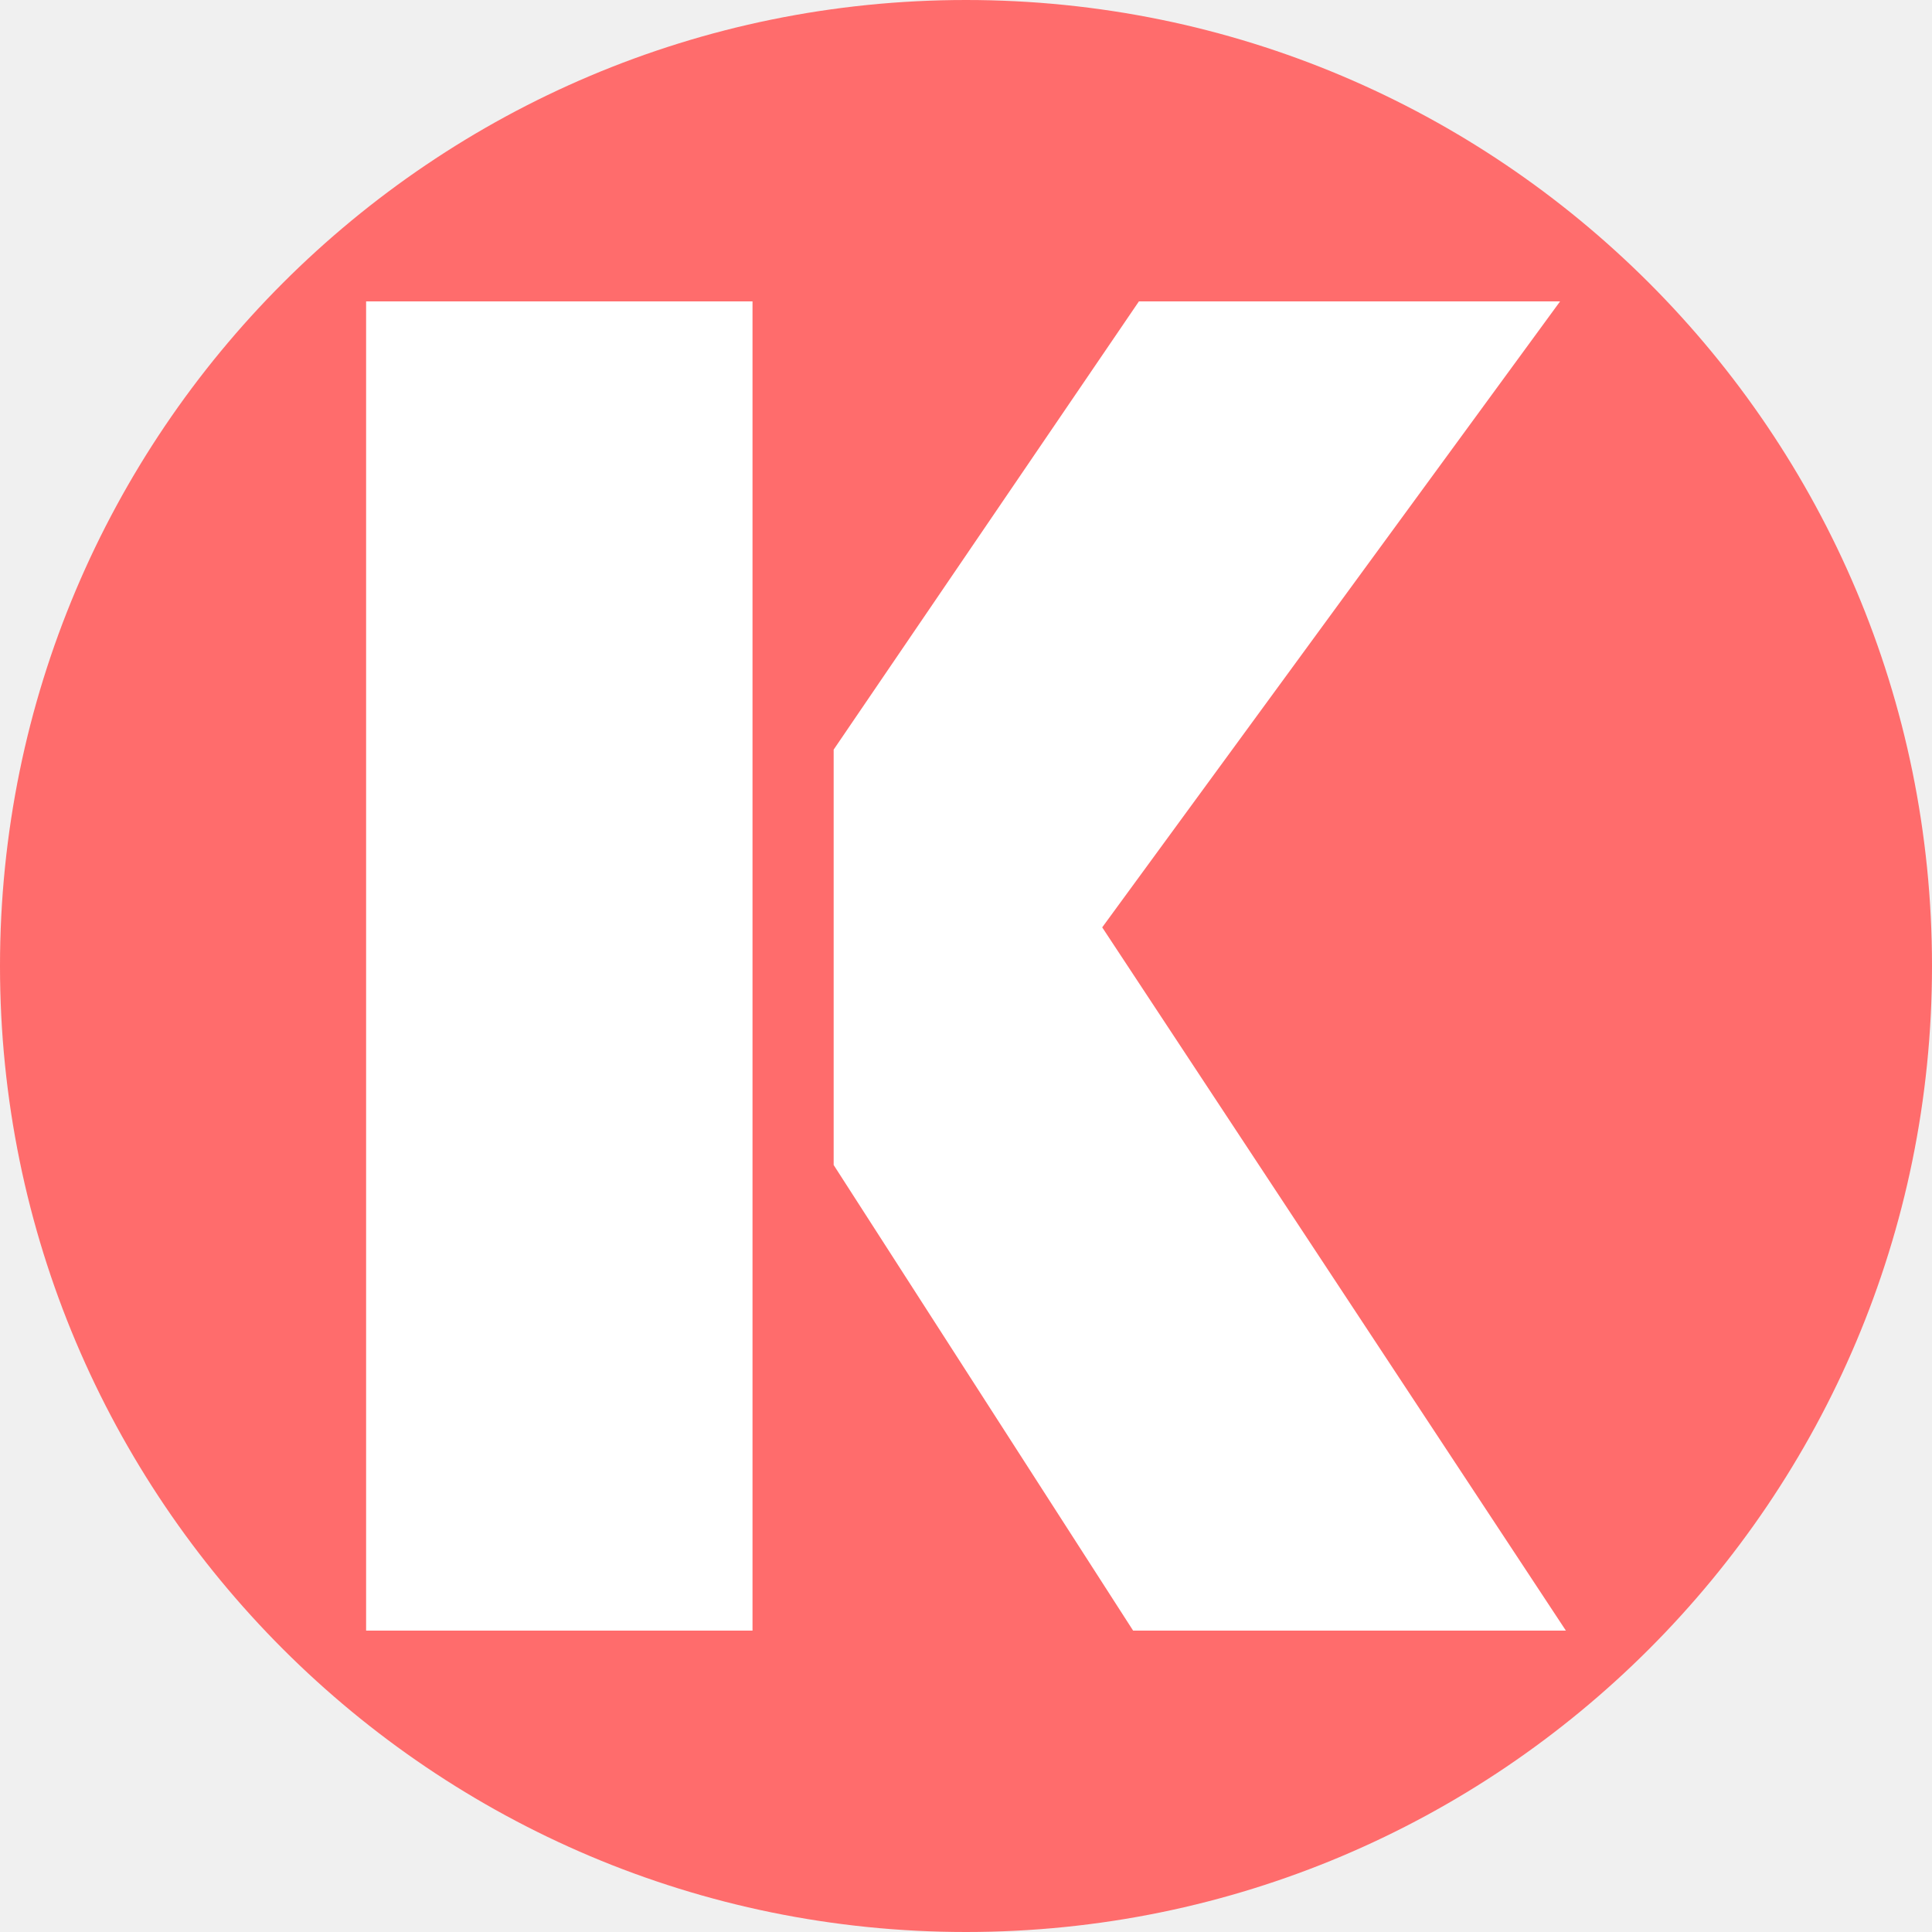
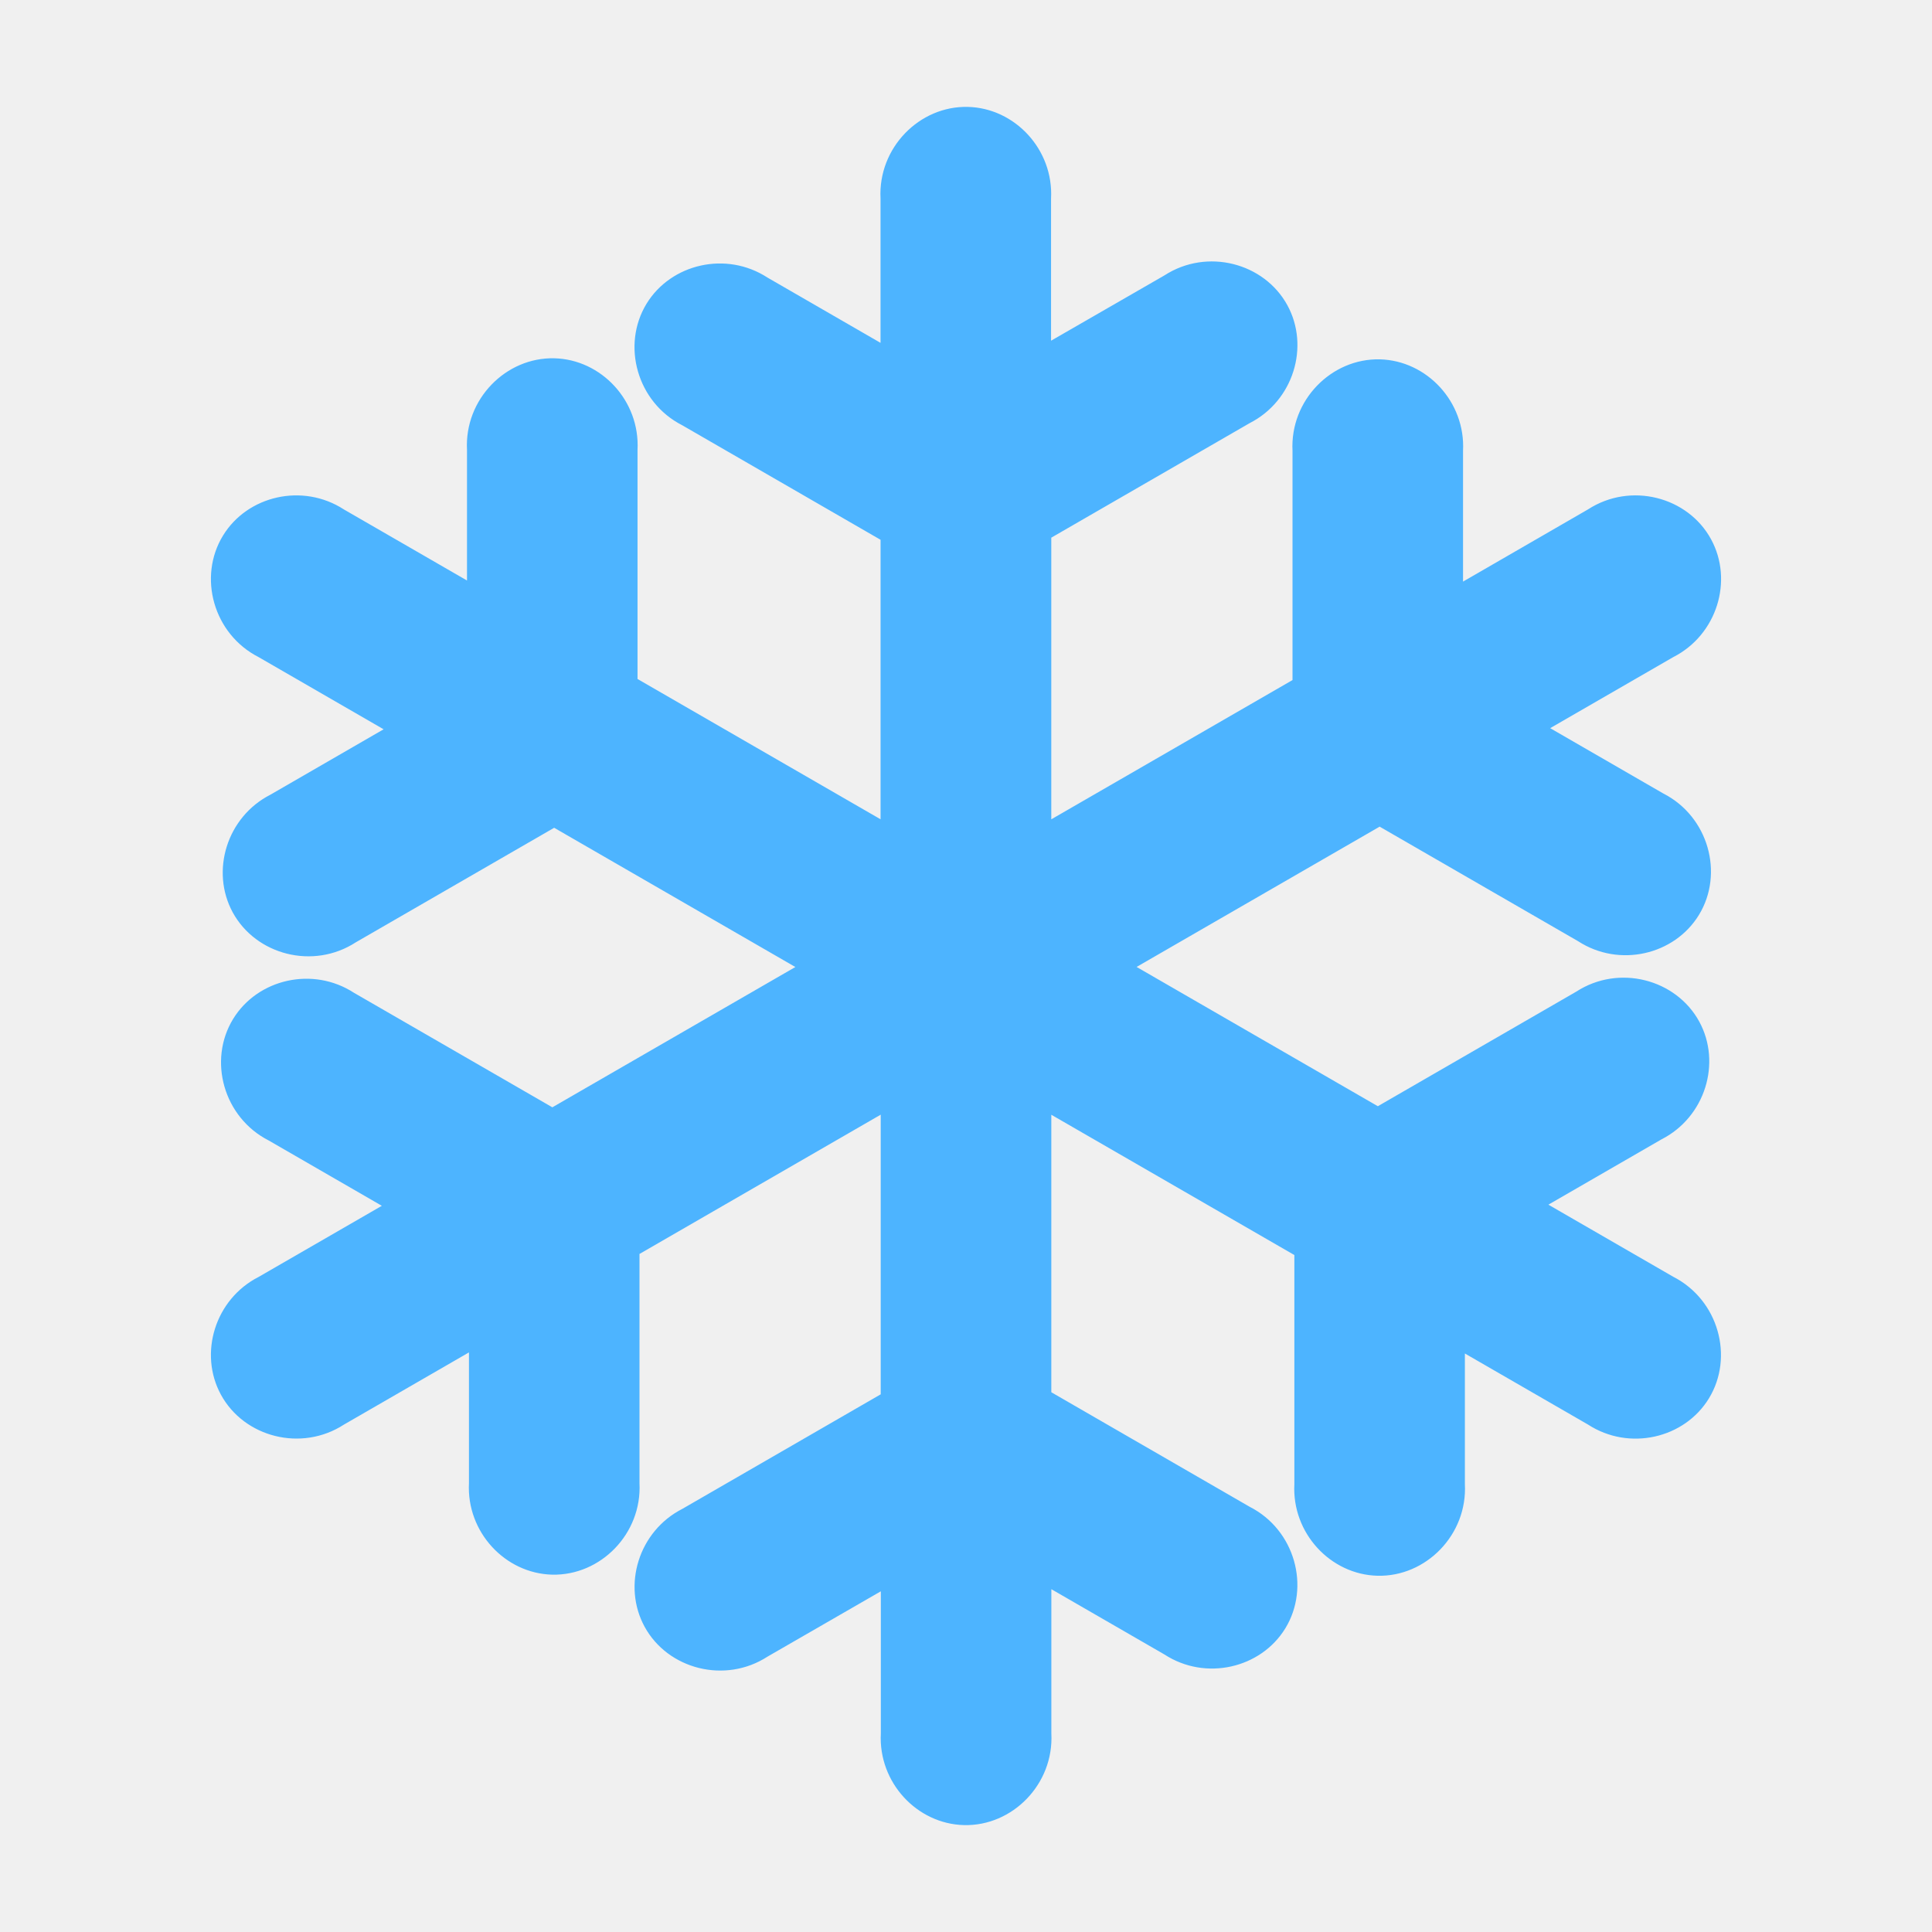
- <svg xmlns="http://www.w3.org/2000/svg" width="256" height="256" viewBox="0 0 100 100">
-   <rect width="100" height="100" rx="50" fill="#ff6c6c" />
-   <path fill="#fff" d="M18.95 84.40L18.95 15.60L38.95 15.60L38.95 84.40L18.95 84.40ZM58.65 84.40L43.15 60.30L43.15 38.80L58.95 15.60L80.75 15.60L57.05 48.00L81.05 84.40L58.65 84.40Z" />
+ <svg xmlns="http://www.w3.org/2000/svg" version="1.1" id="图层_1" x="0px" y="0px" viewBox="0 0 512 512" style="enable-background:new 0 0 512 512;" xml:space="preserve">
+   <style type="text/css">
+ 	.st0{fill:#4DB4FF;}
+ </style>
+   <g>
+     <path class="st0" d="M452.88,370.59c-6.47,10.61-21.12,14.03-32.05,6.93l-32.62-18.83v34.61c0.71,13.43-10.32,24.61-23.16,24.29   c-12.44-0.31-22.72-11.29-22.03-24.29v-60.7l-64.41-37.18v73.54l52.56,30.35c12,6.11,16.15,21.24,9.46,32.21   c-6.49,10.61-21.13,14.03-32.05,6.93l-29.96-17.3v38.23c0.7,13.45-10.33,24.61-23.16,24.29c-12.43-0.31-22.72-11.28-22.03-24.29   v-37.67L203.44,439c-11.29,7.33-26.47,3.37-32.62-7.91c-5.95-10.93-1.59-25.32,10.02-31.23l52.56-30.35V295.4l-63.93,36.91V393   c0.71,13.46-10.32,24.61-23.16,24.3c-12.44-0.32-22.72-11.29-22.03-24.3v-34.6l-33.11,19.12c-11.3,7.33-26.48,3.37-32.62-7.91   c-5.95-10.91-1.6-25.32,10.02-31.23l32.62-18.83l-29.96-17.3c-12-6.11-16.16-21.24-9.46-32.2c6.49-10.62,21.13-14.04,32.05-6.94   l52.56,30.34l64.4-37.18l-63.92-36.9l-52.56,30.35c-11.29,7.33-26.46,3.36-32.62-7.92c-5.95-10.93-1.59-25.31,10.02-31.22   l29.96-17.31l-33.11-19.12c-12-6.11-16.16-21.24-9.46-32.2c6.47-10.61,21.12-14.03,32.05-6.94l32.62,18.83v-34.6   c-0.71-13.45,10.32-24.61,23.16-24.29c12.44,0.31,22.72,11.28,22.03,24.29v60.7l64.41,37.18v-74.07l-52.56-30.35   c-12-6.11-16.15-21.24-9.46-32.21c6.49-10.61,21.13-14.03,32.05-6.93l29.96,17.3V52.62c-0.7-13.45,10.33-24.61,23.16-24.29   c12.43,0.31,22.72,11.28,22.03,24.29v37.67L308.56,73c11.29-7.33,26.47-3.37,32.62,7.91c5.95,10.93,1.59,25.32-10.02,31.23   l-52.56,30.35v74.64l63.93-36.91v-60.69c-0.71-13.46,10.32-24.61,23.16-24.3c12.44,0.32,22.72,11.29,22.03,24.3v34.6L420.83,135   c11.3-7.33,26.48-3.37,32.62,7.91c5.95,10.91,1.6,25.32-10.02,31.23l-32.62,18.83l29.96,17.3c12,6.11,16.16,21.24,9.46,32.2   c-6.49,10.62-21.13,14.04-32.05,6.94l-52.56-30.34l-64.41,37.18l63.93,36.91l52.56-30.35c11.29-7.33,26.46-3.36,32.62,7.92   c5.95,10.91,1.59,25.31-10.02,31.22l-29.96,17.3l33.11,19.12C455.42,344.5,459.58,359.63,452.88,370.59z" />
+   </g>
</svg>
